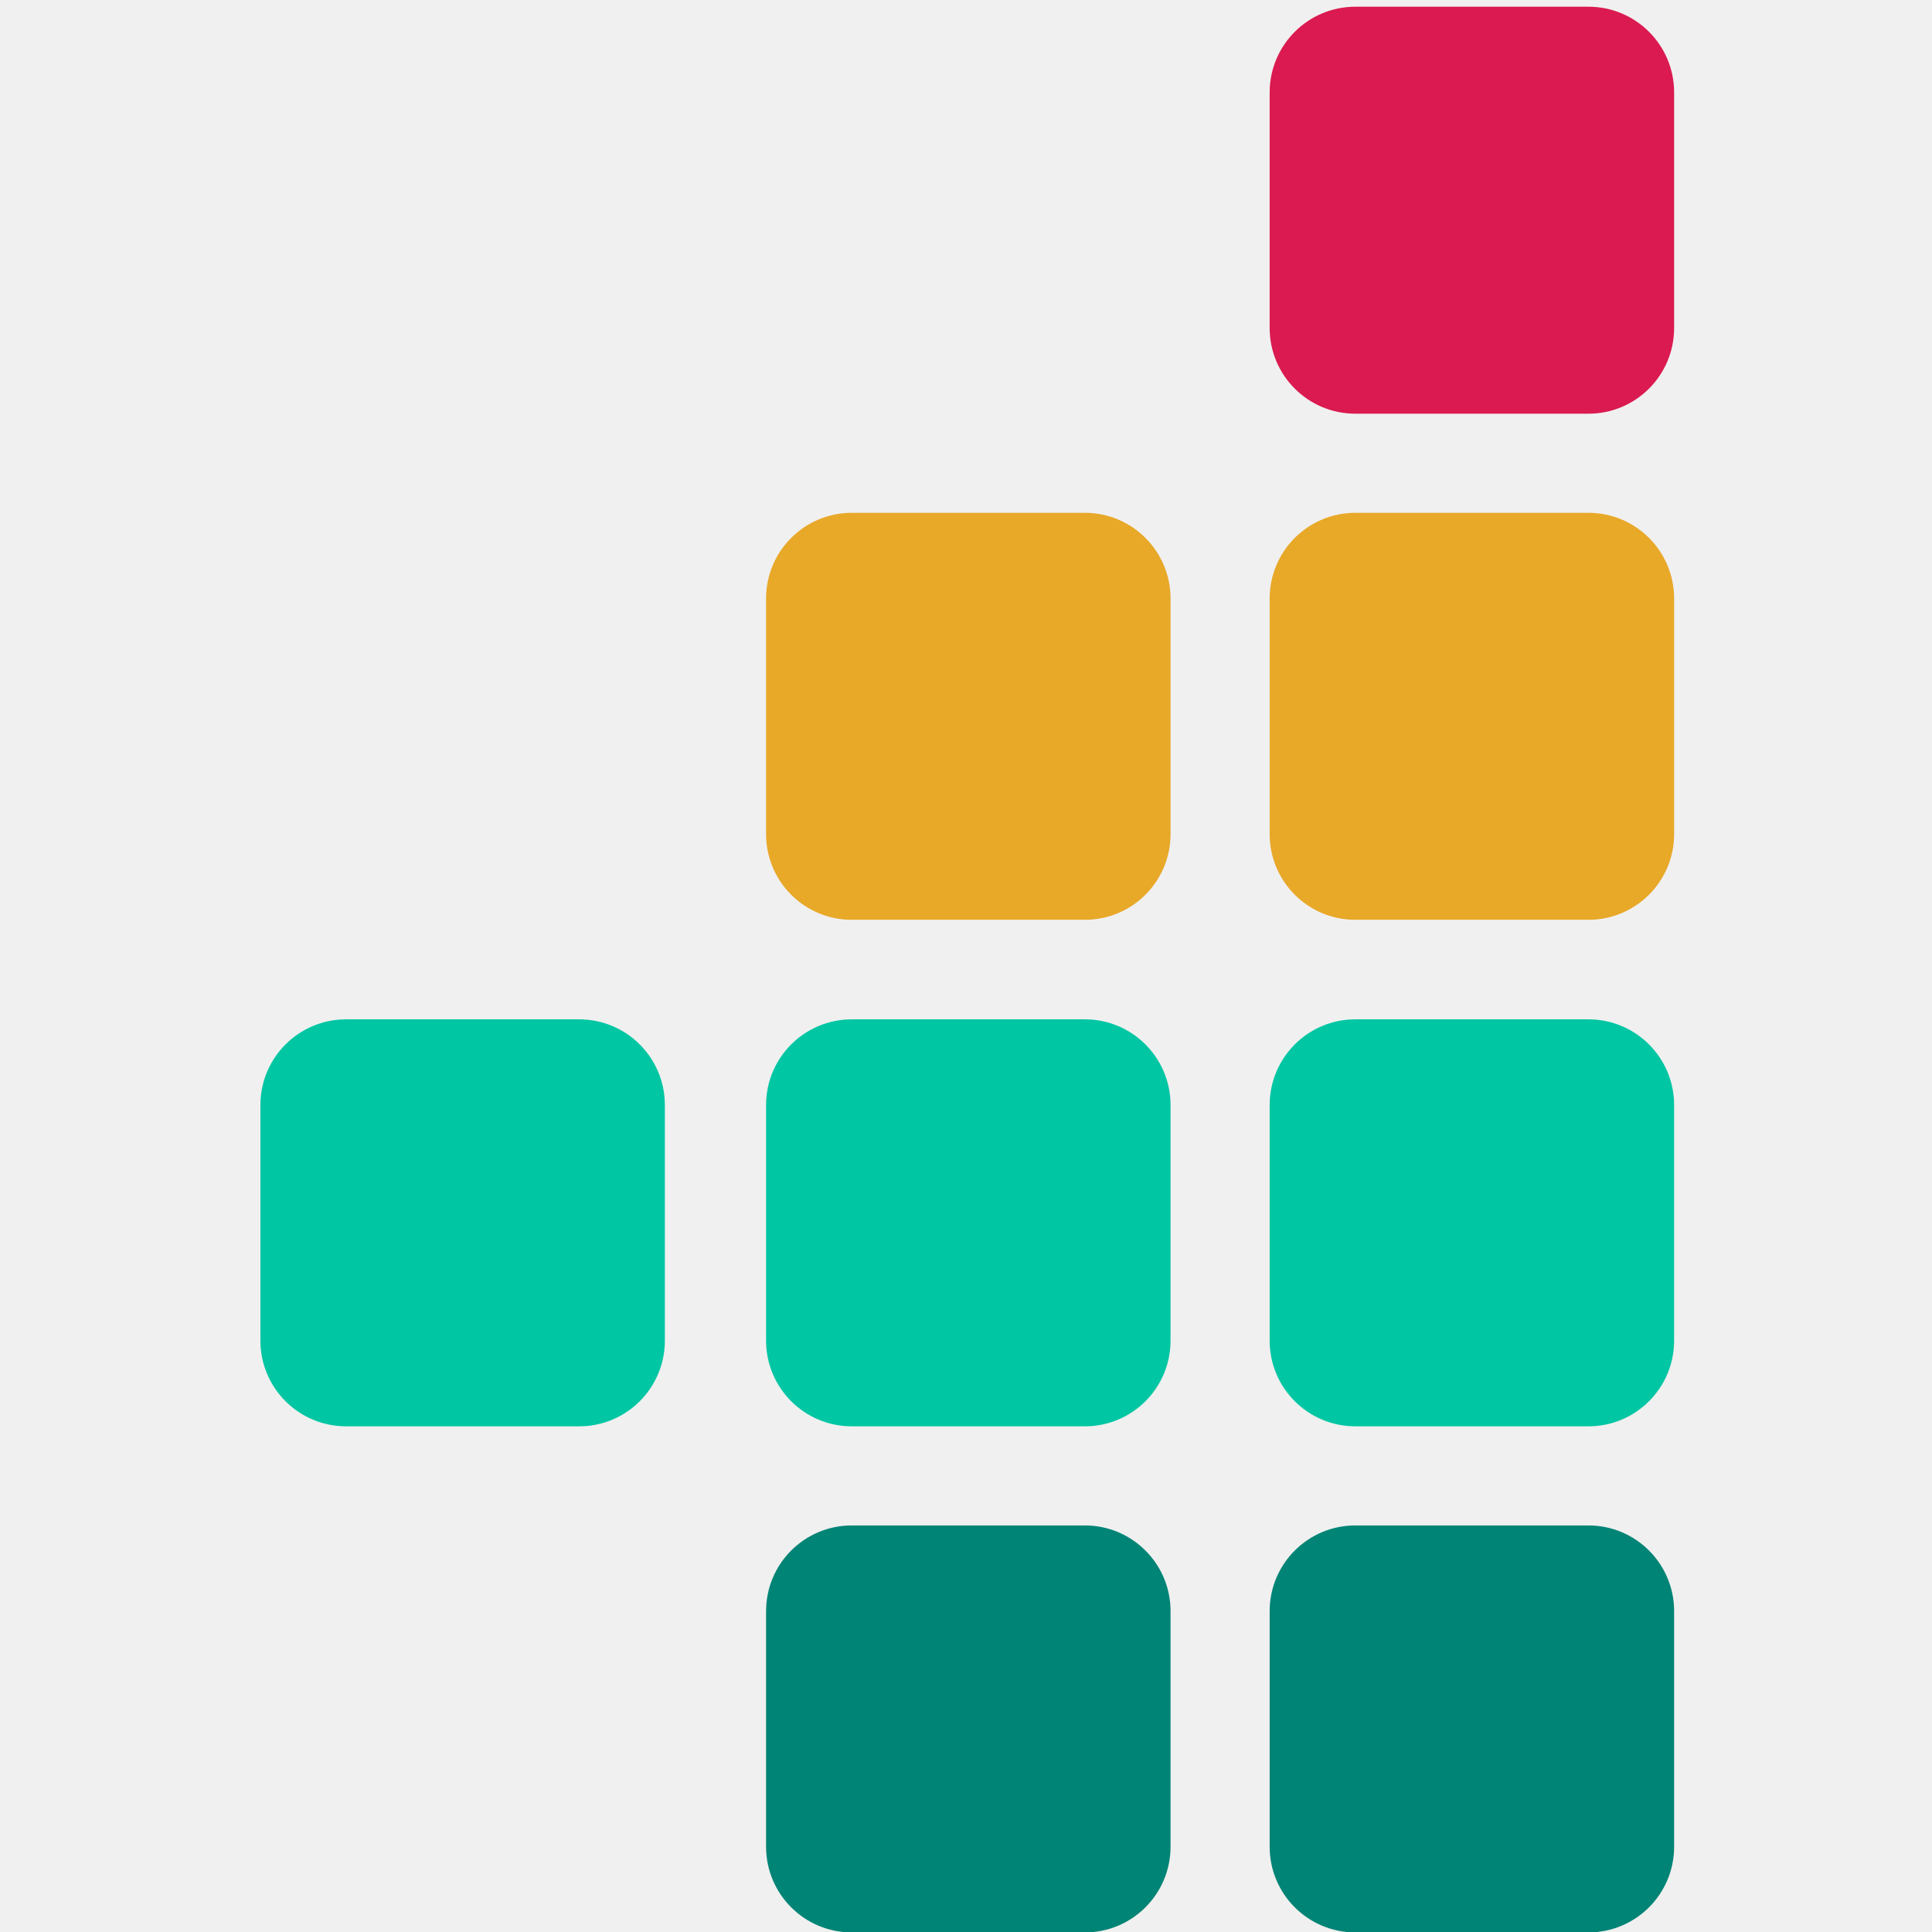
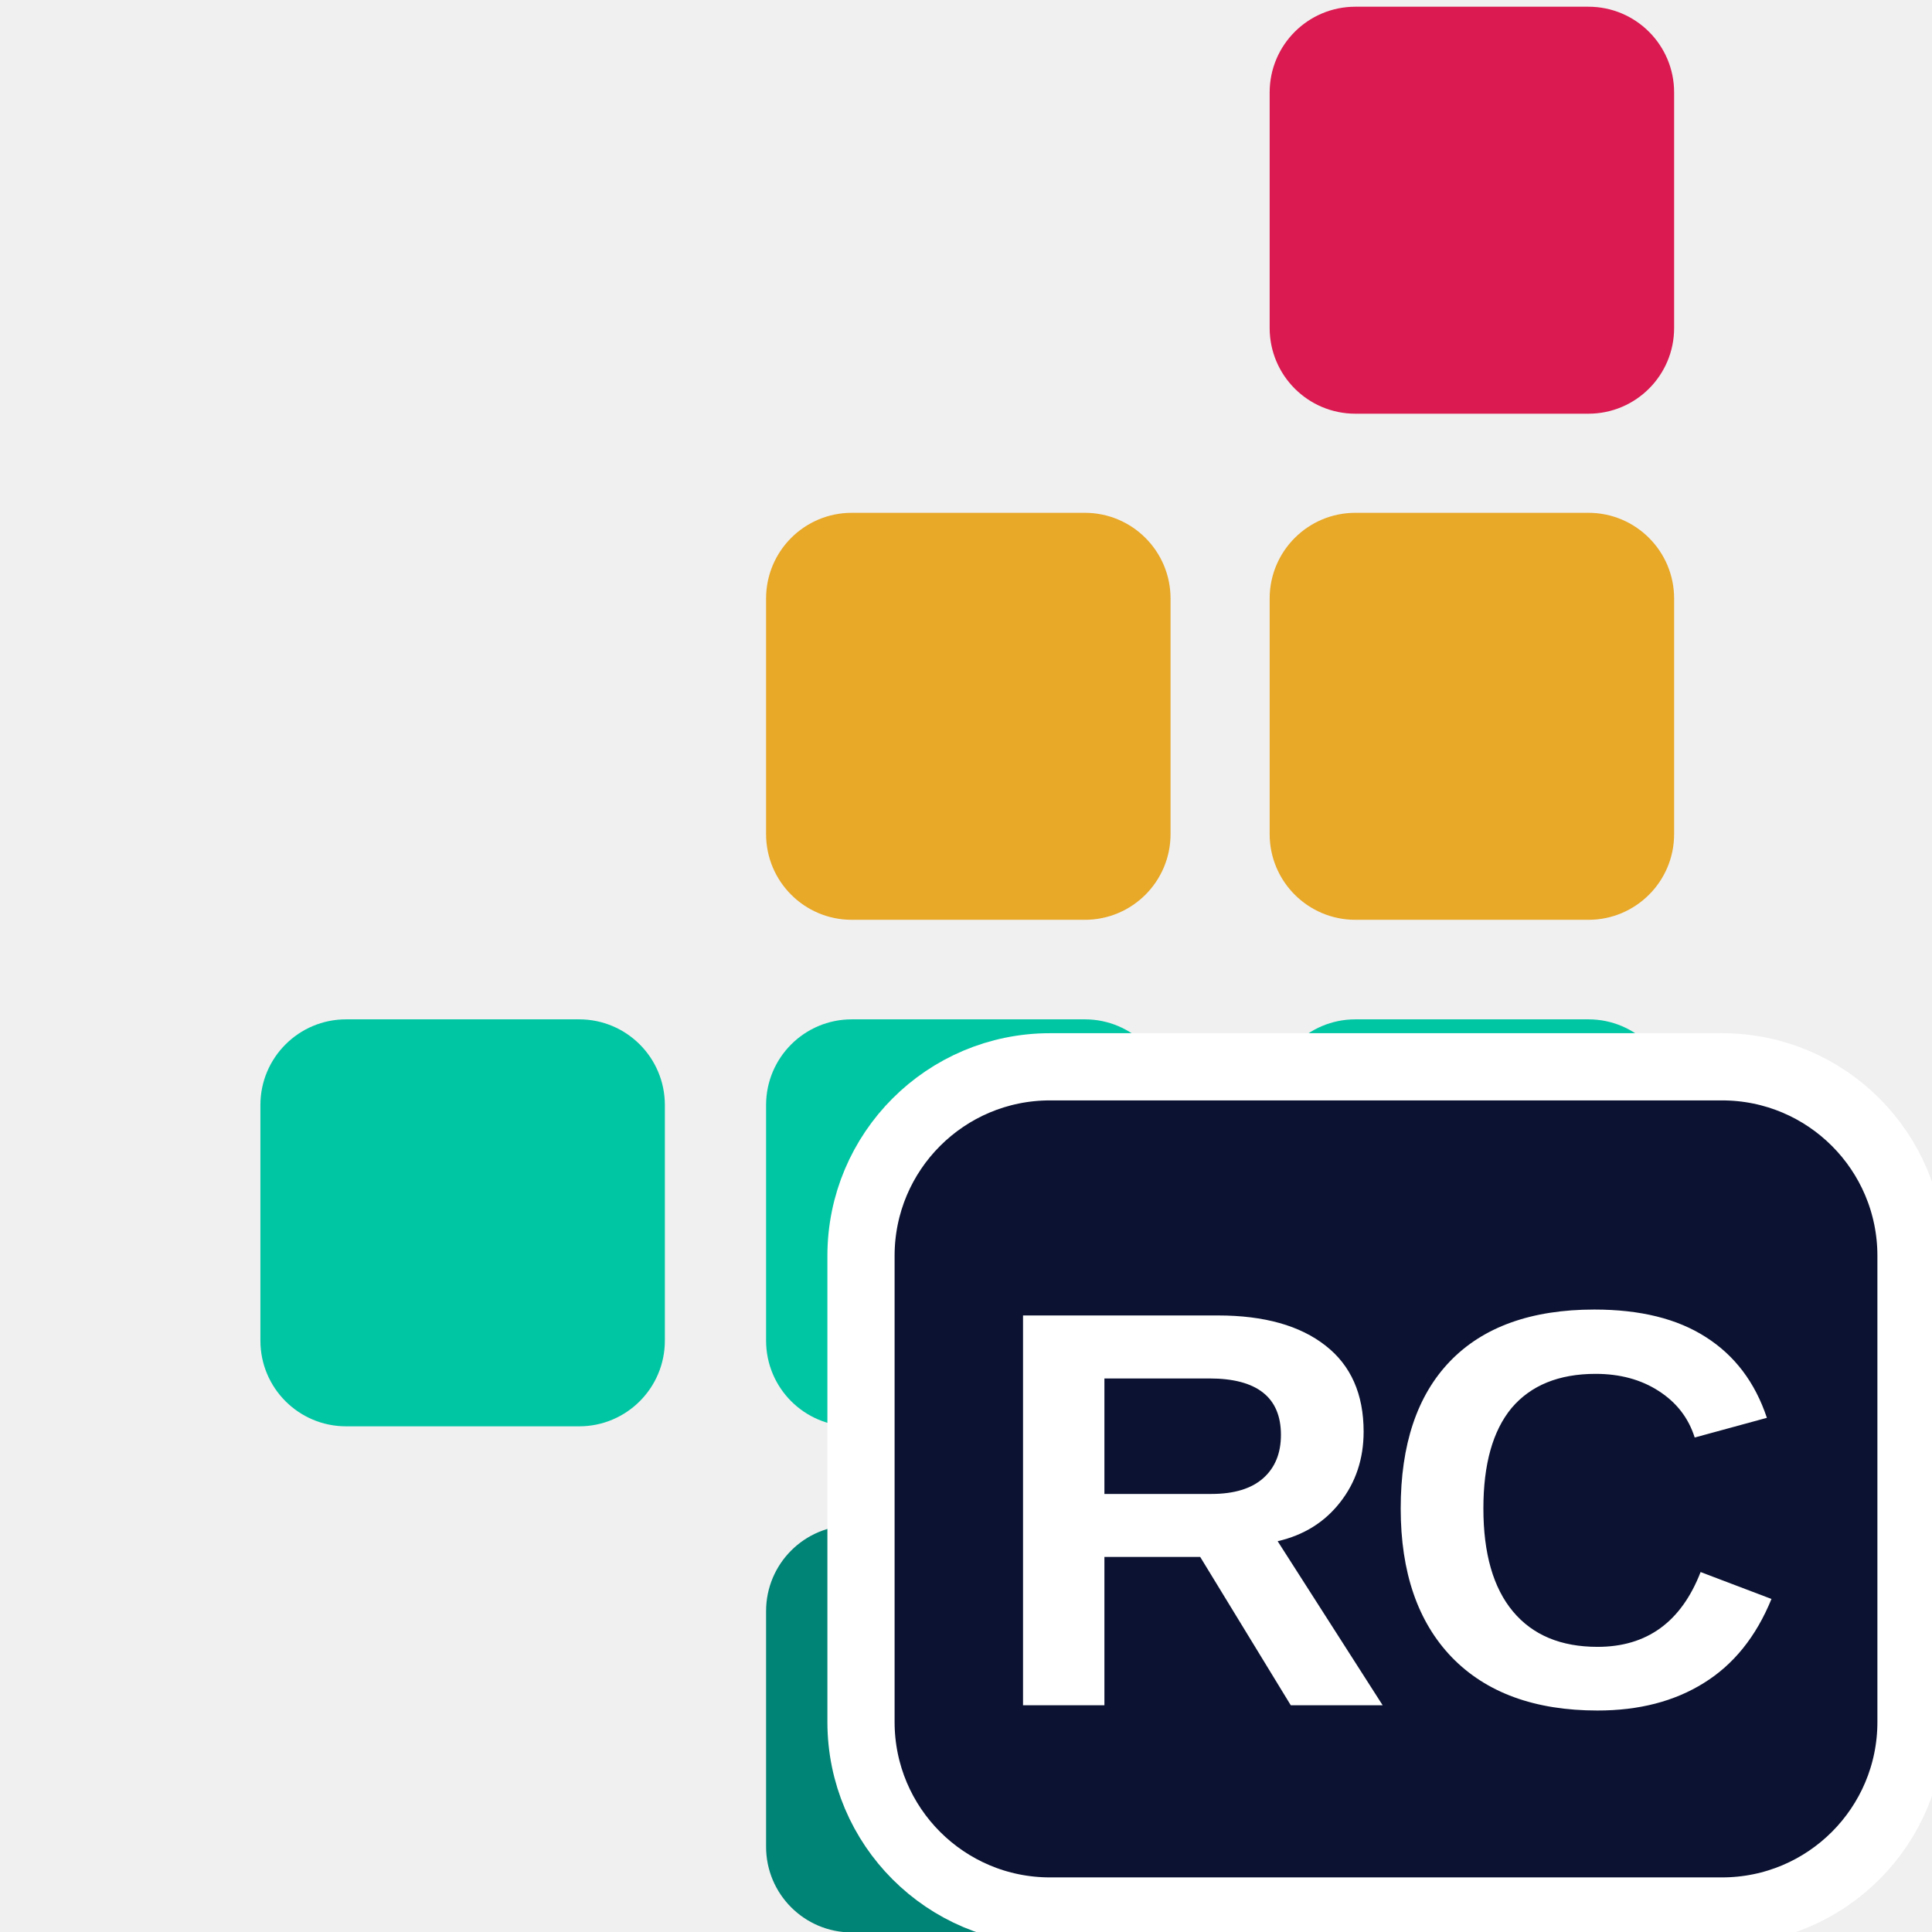
<svg xmlns="http://www.w3.org/2000/svg" viewBox="-6.1 0 46 46">
  <rect x="0.10" y="24.27" width="9.63" height="9.69" rx="2.04" fill="#01C6A3" />
  <rect x="12.14" y="36.32" width="9.63" height="9.69" rx="2.04" fill="#008475" />
  <rect x="12.14" y="24.27" width="9.63" height="9.69" rx="2.04" fill="#01C6A3" />
  <rect x="12.14" y="12.21" width="9.63" height="9.69" rx="2.04" fill="#E8A828" />
  <rect x="24.13" y="0.16" width="9.63" height="9.69" rx="2.04" fill="#DA1A50" />
  <rect x="24.13" y="12.21" width="9.63" height="9.69" rx="2.04" fill="#E8A828" />
  <rect x="24.13" y="24.27" width="9.63" height="9.69" rx="2.04" fill="#01C6A3" />
  <rect x="24.13" y="36.32" width="9.63" height="9.69" rx="2.04" fill="#008475" />
+   <rect x="14.4" y="25.4" width="25" height="20.1" rx="4.5" fill="#0C1332" stroke="#fff" stroke-width="1.6" />
+   <text x="26.9" y="40.6" text-anchor="middle" font-family="Arial,Helvetica,sans-serif" font-weight="700" font-size="13.5" letter-spacing="-0.4" fill="#fff">RC</text>
</svg>
